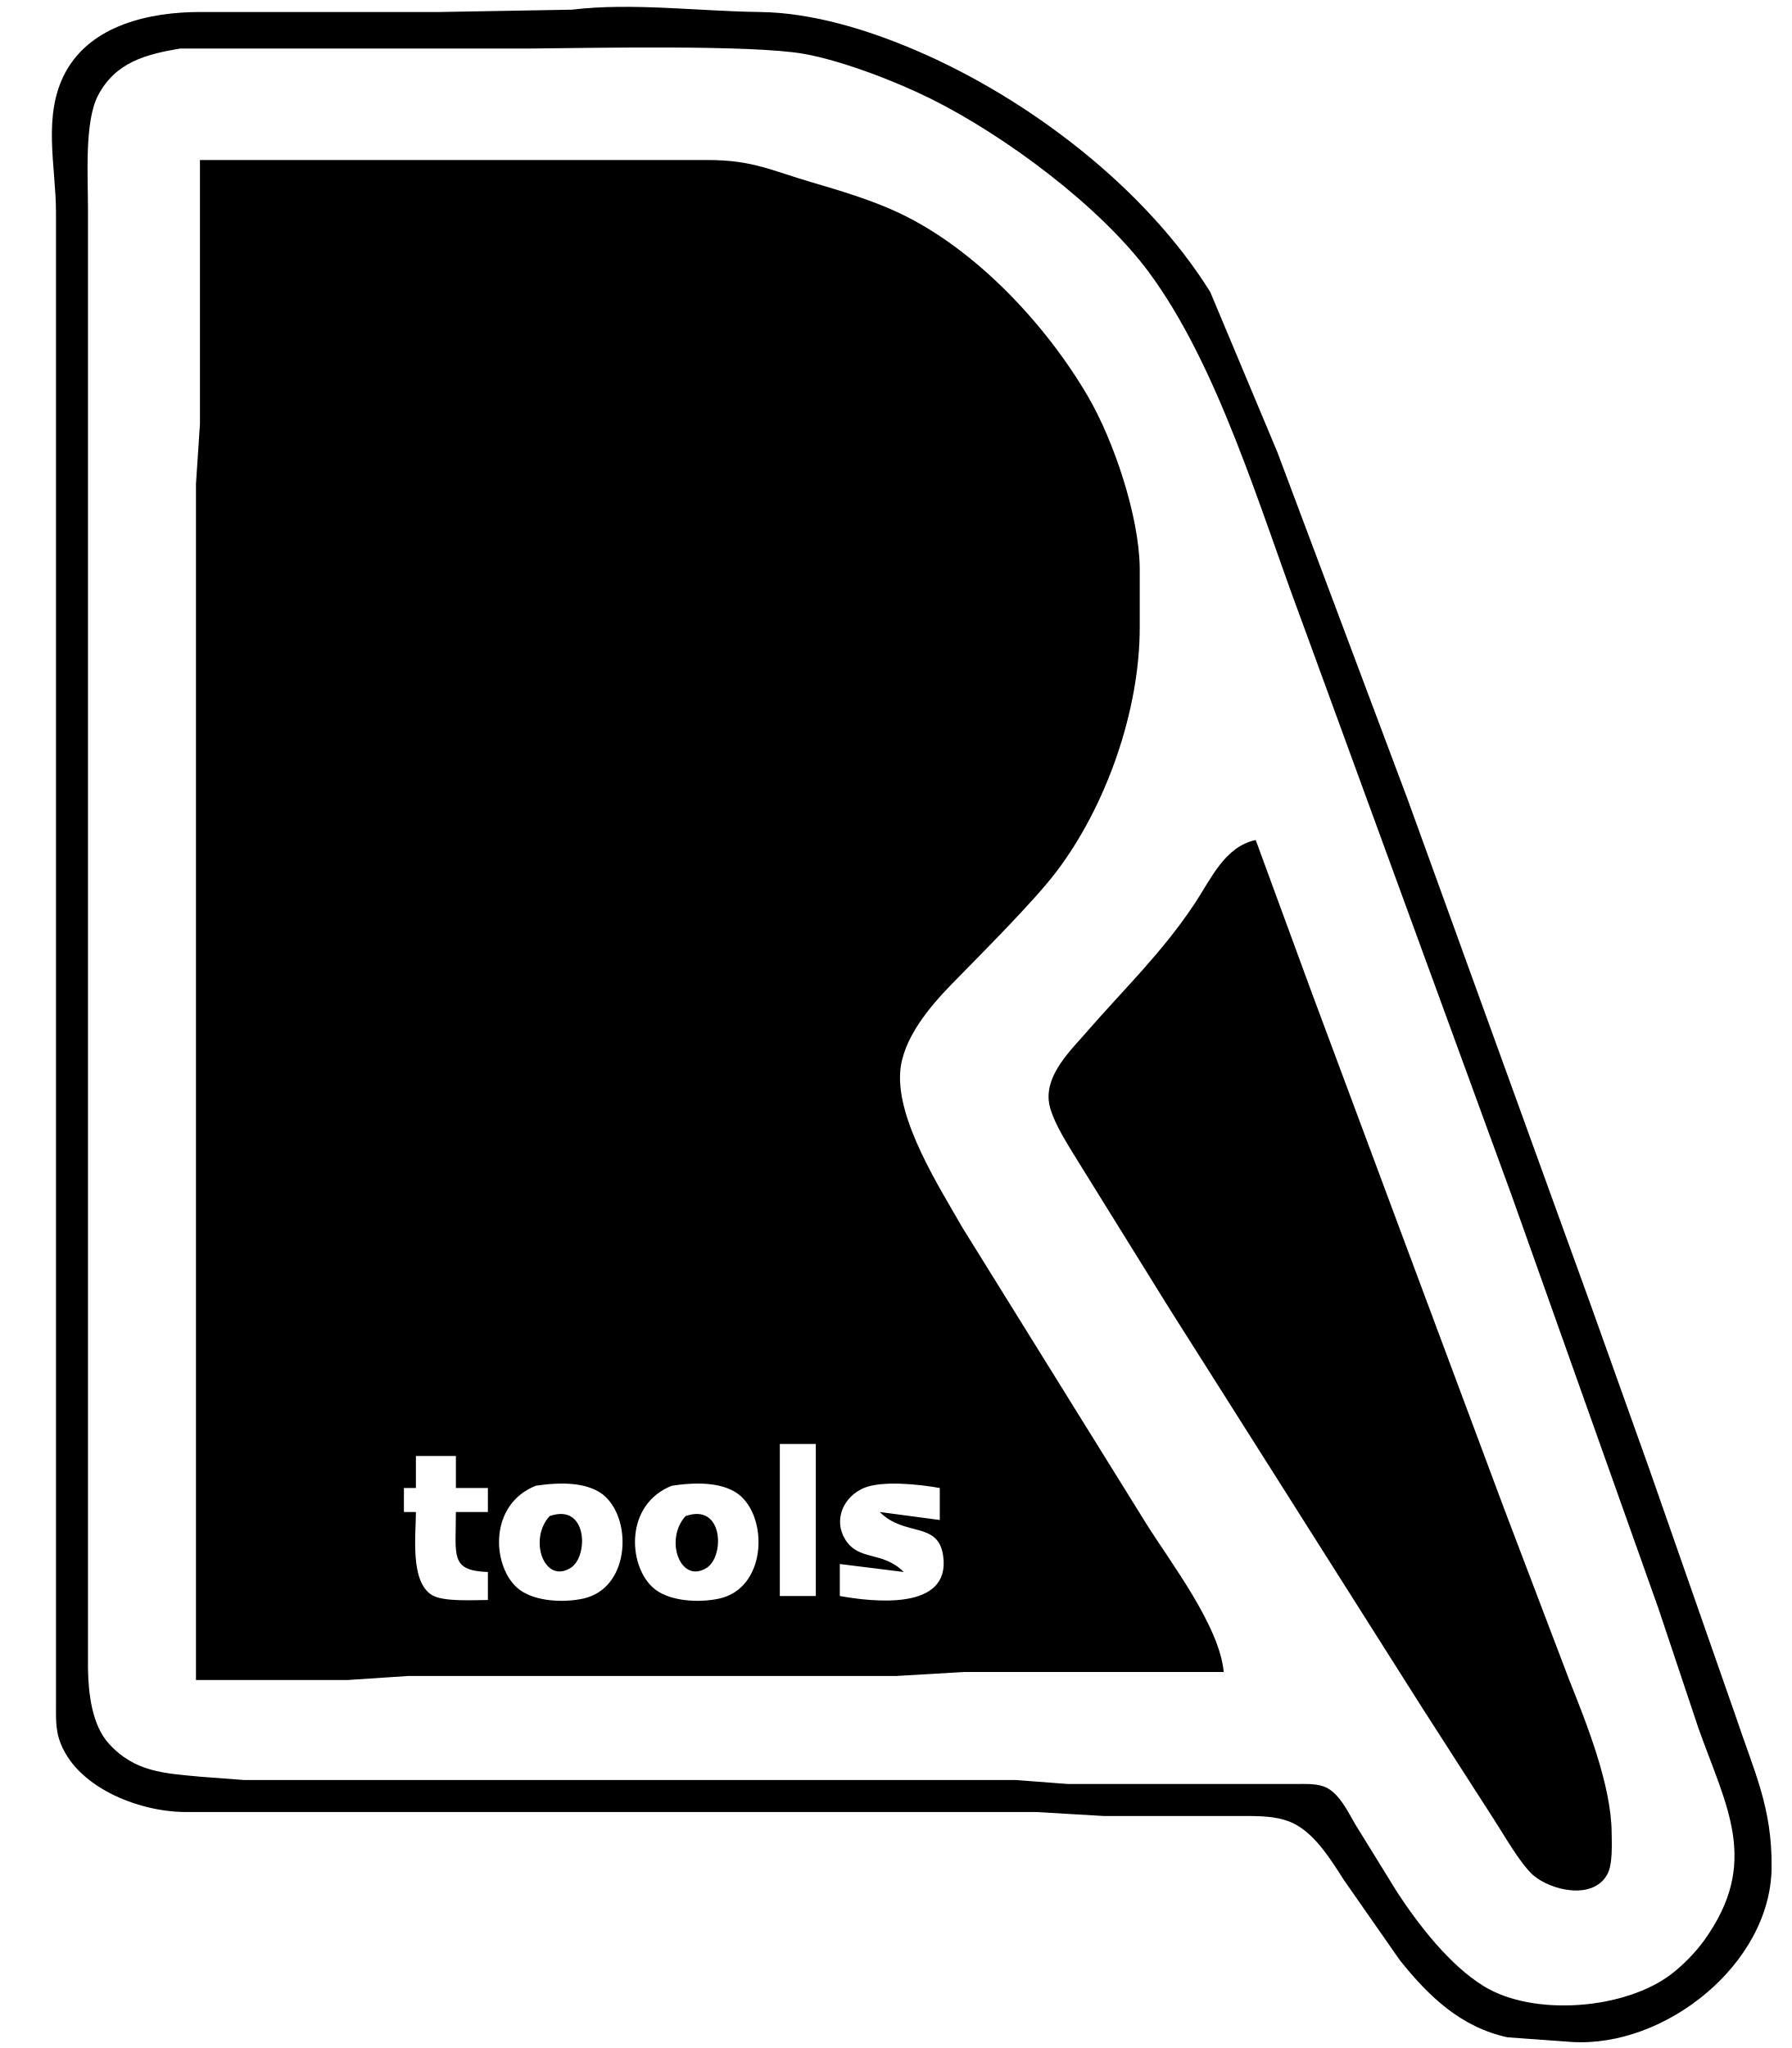
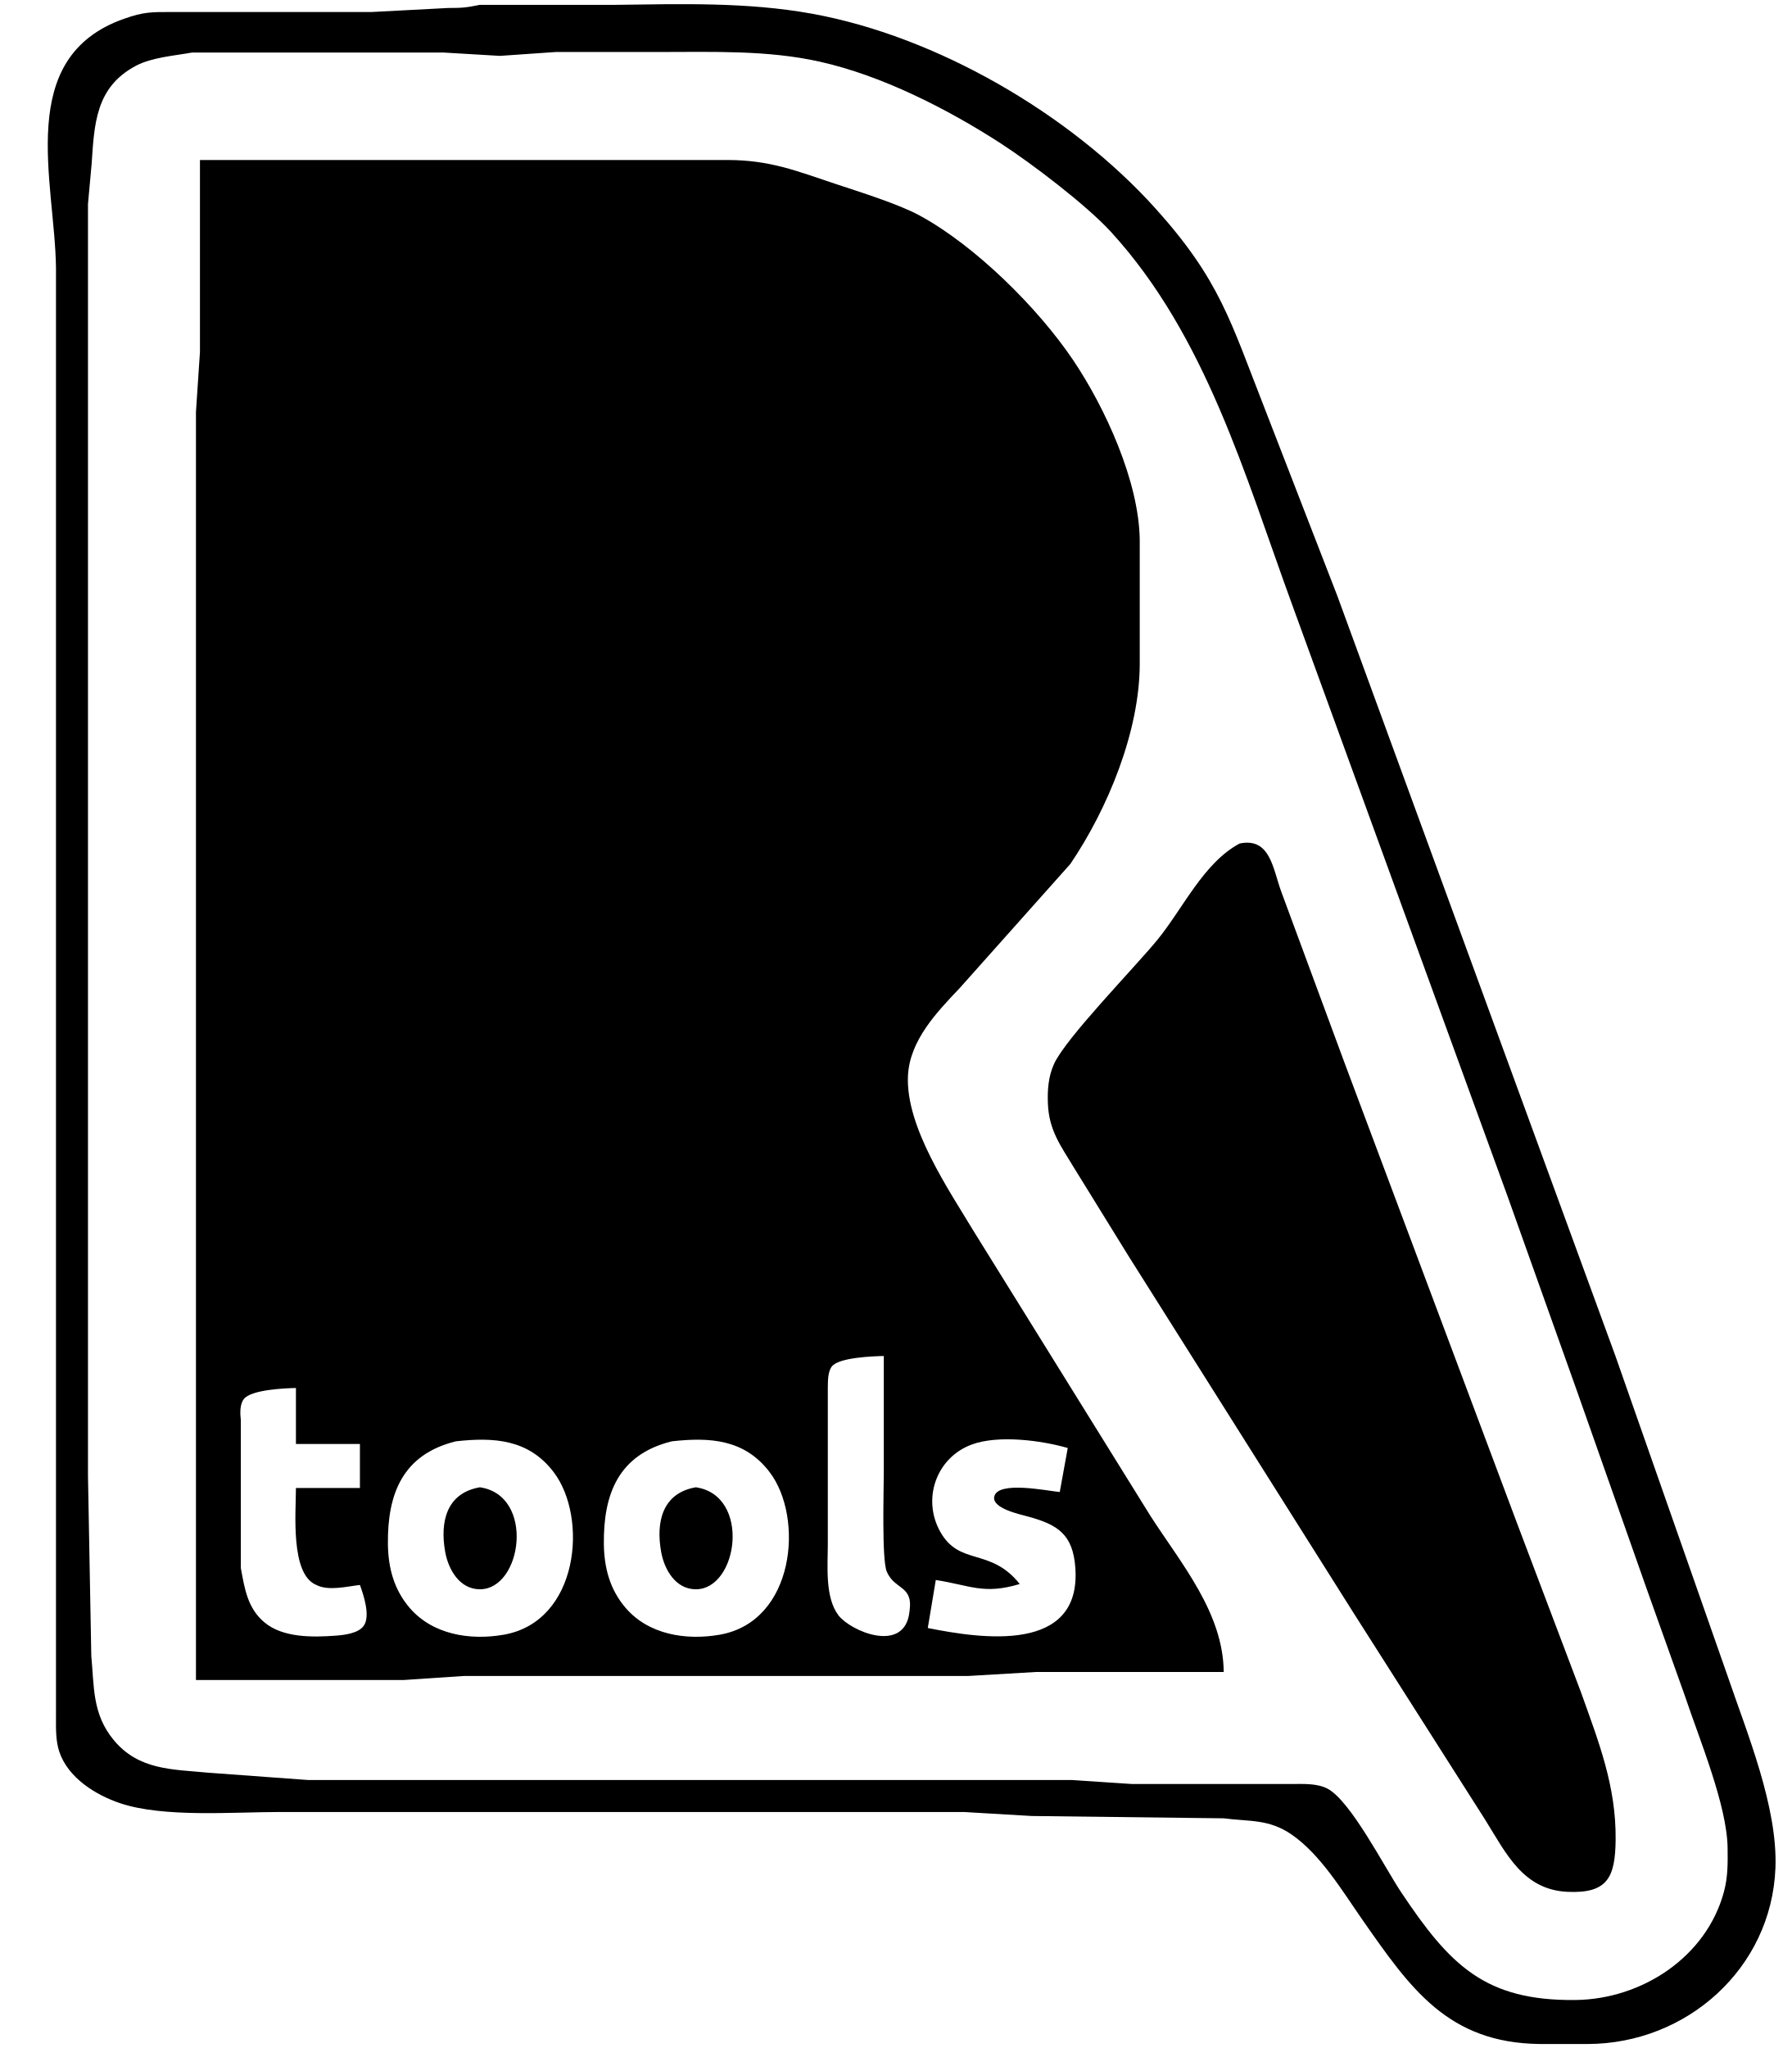
<svg xmlns="http://www.w3.org/2000/svg" class="logo" width="100%" height="100%" viewBox="0 0 448 512">
  <g>
-     <path id="raptools" stroke-miterlimit="4" stroke-width="1.123" d="M 143.00,2.42            C 143.00,2.42 110.00,3.00 110.00,3.00              110.00,3.00 50.00,3.00 50.00,3.00              37.65,3.02 22.91,6.12 16.41,18.00              10.52,28.80 13.98,41.48 14.00,53.00              14.00,53.00 14.00,102.00 14.00,102.00              14.00,102.00 14.00,426.00 14.00,426.00              14.00,429.00 13.88,432.12 14.85,435.00              18.83,446.75 34.51,452.86 46.00,453.00              46.00,453.00 259.00,453.00 259.00,453.00              259.00,453.00 276.00,454.00 276.00,454.00              276.00,454.00 312.00,454.00 312.00,454.00              316.06,454.02 320.34,454.14 324.00,456.14              329.16,458.95 332.94,465.16 336.05,470.00              336.05,470.00 350.00,490.00 350.00,490.00              357.21,499.04 365.32,506.84 377.00,509.33              377.00,509.33 393.00,510.49 393.00,510.49              416.32,511.97 442.71,491.06 443.00,467.00              443.18,451.90 438.69,443.06 434.00,429.00              434.00,429.00 412.33,367.00 412.33,367.00              412.33,367.00 397.69,326.00 397.69,326.00              397.69,326.00 352.05,200.00 352.05,200.00              352.05,200.00 319.40,113.00 319.40,113.00              319.40,113.00 302.63,73.00 302.63,73.00              286.36,46.89 257.15,24.62 229.00,12.58              217.00,7.45 203.15,3.16 190.00,3.00              174.84,2.83 157.98,0.60 143.00,2.42 Z            M 45.00,12.14            C 45.00,12.14 132.00,12.14 132.00,12.14              147.70,12.00 187.85,11.14 201.00,13.46              210.64,15.17 224.22,20.42 233.00,24.81              251.44,34.03 275.00,51.51 287.24,68.00              304.58,91.35 315.12,127.46 325.42,155.00              325.42,155.00 378.05,299.00 378.05,299.00              378.05,299.00 414.66,402.00 414.66,402.00              414.66,402.00 424.69,432.00 424.69,432.00              431.76,451.85 440.13,465.56 426.21,485.00              424.04,488.04 420.96,491.19 418.00,493.47              406.48,502.35 383.52,504.25 371.00,496.53              362.52,491.31 354.76,481.28 349.34,473.00              349.34,473.00 338.85,456.00 338.85,456.00              337.11,452.99 335.05,448.73 331.91,447.02              329.67,445.80 326.50,446.00 324.00,446.00              324.00,446.00 267.00,446.00 267.00,446.00              267.00,446.00 254.00,445.00 254.00,445.00              254.00,445.00 61.00,445.00 61.00,445.00              61.00,445.00 50.00,444.17 50.00,444.17              41.24,443.32 33.75,443.10 27.22,435.91              22.94,431.19 22.08,423.17 22.00,417.00              22.00,417.00 22.00,365.00 22.00,365.00              22.00,365.00 22.00,112.00 22.00,112.00              22.00,112.00 22.00,52.00 22.00,52.00              22.00,44.40 21.09,30.53 24.45,24.00              28.80,15.54 36.48,13.59 45.00,12.14 Z            M 50.00,40.00            C 50.00,40.00 50.00,106.00 50.00,106.00              50.00,106.00 49.00,121.00 49.00,121.00              49.00,121.00 49.00,221.00 49.00,221.00              49.00,221.00 49.00,420.00 49.00,420.00              49.00,420.00 87.00,420.00 87.00,420.00              87.00,420.00 102.00,419.00 102.00,419.00              102.00,419.00 224.00,419.00 224.00,419.00              224.00,419.00 241.00,418.00 241.00,418.00              241.00,418.00 306.00,418.00 306.00,418.00              304.96,406.57 292.95,390.95 286.68,381.00              286.68,381.00 240.72,307.00 240.72,307.00              234.81,296.68 224.24,280.18 225.10,268.00              225.67,259.72 232.45,251.70 238.01,246.00              245.02,238.81 258.36,225.55 264.10,218.00              276.61,201.56 284.97,177.72 285.00,157.00              285.00,157.00 285.00,142.00 285.00,142.00              284.84,129.02 278.53,110.17 271.99,99.00              261.48,81.04 243.99,62.34 225.00,53.32              218.28,50.12 210.16,47.67 203.00,45.58              192.73,42.57 188.18,40.02 177.00,40.00              177.00,40.00 131.00,40.00 131.00,40.00              131.00,40.00 50.00,40.00 50.00,40.00 Z            M 314.00,210.00            C 306.19,211.68 302.82,219.77 298.67,226.00              290.46,238.31 281.31,246.98 271.72,258.00              267.70,262.62 261.72,268.32 262.23,275.00              262.59,279.82 268.00,287.67 270.60,292.00              270.60,292.00 292.32,327.00 292.32,327.00              292.32,327.00 355.66,427.00 355.66,427.00              355.66,427.00 373.66,455.00 373.66,455.00              376.26,458.99 379.91,465.55 383.30,468.73              387.74,472.61 398.19,475.09 401.83,468.73              403.32,466.29 403.03,461.01 403.00,458.00              402.86,446.21 396.80,430.99 392.40,420.00              392.40,420.00 376.05,377.00 376.05,377.00              376.05,377.00 351.05,310.00 351.05,310.00              351.05,310.00 327.58,247.00 327.58,247.00              327.58,247.00 314.00,210.00 314.00,210.00 Z            M 204.00,361.00            C 204.00,361.00 204.00,399.00 204.00,399.00              204.00,399.00 195.00,399.00 195.00,399.00              195.00,399.00 195.00,361.00 195.00,361.00              195.00,361.00 204.00,361.00 204.00,361.00 Z            M 114.00,364.00            C 114.00,364.00 114.00,372.00 114.00,372.00              114.00,372.00 122.00,372.00 122.00,372.00              122.00,372.00 122.00,378.00 122.00,378.00              122.00,378.00 114.00,378.00 114.00,378.00              114.00,388.96 112.48,392.67 122.00,393.00              122.00,393.00 122.00,400.00 122.00,400.00              118.47,400.00 111.03,400.49 108.13,398.83              102.47,395.57 104.00,383.80 104.00,378.00              104.00,378.00 101.00,378.00 101.00,378.00              101.00,378.00 101.00,372.00 101.00,372.00              101.00,372.00 104.00,372.00 104.00,372.00              104.00,372.00 104.00,364.00 104.00,364.00              104.00,364.00 114.00,364.00 114.00,364.00 Z            M 134.00,371.43            C 139.47,370.60 147.40,370.19 151.61,374.39              158.14,380.91 157.18,397.03 146.00,399.61              140.96,400.77 133.04,400.45 129.13,396.77              122.97,390.98 122.33,376.04 134.00,371.43 Z            M 168.00,371.43            C 173.47,370.60 181.40,370.19 185.61,374.39              192.14,380.91 191.18,397.03 180.00,399.61              174.96,400.77 167.04,400.45 163.13,396.77              156.97,390.98 156.33,376.04 168.00,371.43 Z            M 235.00,372.00            C 235.00,372.00 235.00,380.00 235.00,380.00              235.00,380.00 220.00,378.00 220.00,378.00              226.18,384.29 234.63,380.20 235.85,389.00              237.76,402.80 218.25,400.48 210.00,399.00              210.00,399.00 210.00,391.00 210.00,391.00              210.00,391.00 226.00,393.00 226.00,393.00              220.60,387.61 214.73,390.41 211.31,384.79              208.33,379.87 210.98,374.11 216.02,372.00              220.70,370.05 230.01,371.11 235.00,372.00 Z            M 137.43,379.03            C 132.08,384.87 136.09,396.12 142.70,391.97              147.25,389.12 146.94,375.65 137.43,379.03 Z            M 171.43,379.03            C 166.08,384.87 170.09,396.12 176.70,391.97              181.25,389.12 180.94,375.65 171.43,379.03 Z" />
+     <path id="raptools" stroke-miterlimit="4" stroke-width="1.123" d="M 154.00,1.21            C 170.36,1.00 186.84,0.50 203.00,3.42              234.28,9.08 267.63,28.52 288.83,52.00              305.06,69.97 307.72,80.40 316.20,102.00              316.20,102.00 334.42,149.00 334.42,149.00              334.42,149.00 403.95,339.00 403.95,339.00              403.95,339.00 432.00,419.00 432.00,419.00              436.87,433.30 444.55,451.72 443.96,467.00              442.98,492.15 421.73,510.96 397.00,511.00              397.00,511.00 385.00,511.00 385.00,511.00              362.05,510.73 352.65,497.08 340.72,480.00              335.71,472.83 330.29,463.69 323.00,458.65              317.28,454.69 312.35,455.42 306.00,454.58              306.00,454.58 258.00,454.00 258.00,454.00              258.00,454.00 241.00,453.00 241.00,453.00              241.00,453.00 70.00,453.00 70.00,453.00              58.19,453.00 40.84,454.45 30.00,450.79              23.85,448.72 17.04,444.43 14.85,438.00              13.88,435.13 14.00,431.99 14.00,429.00              14.00,429.00 14.00,180.00 14.00,180.00              14.00,180.00 14.00,67.00 14.00,67.00              13.74,45.32 3.57,14.37 31.00,4.70              35.99,2.94 37.85,3.01 43.00,3.00              43.00,3.00 93.00,3.00 93.00,3.00              93.00,3.00 112.00,2.00 112.00,2.00              115.69,1.98 116.35,1.94 120.00,1.21              120.00,1.21 154.00,1.21 154.00,1.21 Z            M 34.00,16.44            C 23.82,21.81 23.59,31.16 22.91,41.00              22.91,41.00 22.00,51.00 22.00,51.00              22.00,51.00 22.00,197.00 22.00,197.00              22.00,197.00 22.00,369.00 22.00,369.00              22.00,369.00 22.83,414.00 22.83,414.00              23.56,421.62 23.04,428.46 28.39,434.96              34.67,442.60 43.18,442.31 52.00,443.17              52.00,443.17 77.00,445.00 77.00,445.00              77.00,445.00 268.00,445.00 268.00,445.00              268.00,445.00 283.00,446.00 283.00,446.00              283.00,446.00 323.00,446.00 323.00,446.00              325.91,446.00 329.32,445.79 331.96,447.17              337.73,450.20 346.20,466.80 350.33,473.00              362.52,491.27 371.29,500.26 394.00,500.00              410.47,499.80 426.65,489.35 431.07,473.00              432.09,469.24 432.04,465.85 432.00,462.00              431.87,451.31 424.86,434.59 421.33,424.00              421.33,424.00 411.69,397.00 411.69,397.00              411.69,397.00 394.42,348.00 394.42,348.00              394.42,348.00 376.95,299.00 376.95,299.00              376.95,299.00 323.05,151.00 323.05,151.00              311.27,118.75 301.52,83.92 277.83,58.00              271.68,51.27 257.88,40.77 250.00,35.69              236.71,27.13 220.50,18.89 205.00,15.42              191.93,12.50 178.31,13.00 165.00,13.00              165.00,13.00 139.00,13.00 139.00,13.00              139.00,13.00 125.00,13.97 125.00,13.97              125.00,13.97 111.00,13.14 111.00,13.14              111.00,13.14 48.00,13.14 48.00,13.14              43.53,13.94 37.99,14.34 34.00,16.44 Z            M 136.00,40.00            C 136.00,40.00 182.00,40.00 182.00,40.00              192.54,40.02 199.21,42.74 209.00,46.00              215.05,48.02 224.62,50.97 230.00,53.90              243.87,61.44 259.54,76.96 268.33,90.00              276.38,101.95 284.83,120.40 285.00,135.00              285.00,135.00 285.00,166.00 285.00,166.00              284.97,182.84 277.00,202.21 267.64,216.00              267.64,216.00 240.00,247.00 240.00,247.00              234.21,253.09 227.44,260.14 227.04,269.00              226.47,281.72 237.19,297.37 243.60,308.00              243.60,308.00 287.69,379.00 287.69,379.00              295.38,390.94 305.86,403.16 306.00,418.00              306.00,418.00 259.00,418.00 259.00,418.00              259.00,418.00 242.00,419.00 242.00,419.00              242.00,419.00 116.00,419.00 116.00,419.00              116.00,419.00 101.00,420.00 101.00,420.00              101.00,420.00 49.00,420.00 49.00,420.00              49.00,420.00 49.00,209.00 49.00,209.00              49.00,209.00 49.00,103.00 49.00,103.00              49.00,103.00 50.00,88.00 50.00,88.00              50.00,88.00 50.00,40.00 50.00,40.00              50.00,40.00 136.00,40.00 136.00,40.00 Z            M 320.42,223.00            C 320.42,223.00 336.32,266.00 336.32,266.00              336.32,266.00 379.42,381.00 379.42,381.00              379.42,381.00 395.31,423.00 395.31,423.00              399.76,435.47 404.15,446.51 404.00,460.00              403.89,469.32 402.00,473.41 392.00,472.96              380.86,472.46 376.64,463.38 371.42,455.00              371.42,455.00 338.32,403.00 338.32,403.00              338.32,403.00 282.19,314.00 282.19,314.00              282.19,314.00 268.60,292.00 268.60,292.00              265.27,286.47 262.33,282.68 262.04,276.00              261.89,272.58 262.13,269.16 263.56,266.00              266.49,259.52 283.73,241.90 289.38,235.00              295.81,227.16 300.96,215.66 310.00,210.87              317.71,209.31 318.28,217.26 320.42,223.00 Z            M 208.02,341.60            C 206.96,342.95 207.03,345.37 207.00,347.00              207.00,347.00 207.00,386.00 207.00,386.00              207.00,391.42 206.22,399.35 209.70,403.89              212.91,407.89 225.44,413.07 227.27,403.89              227.49,402.62 227.79,400.60 227.27,399.27              226.33,396.55 223.25,396.46 221.74,392.89              220.46,389.89 221.00,372.46 221.00,368.00              221.00,368.00 221.00,339.00 221.00,339.00              218.18,339.06 209.77,339.37 208.02,341.60 Z            M 60.99,349.74            C 59.93,351.06 60.03,353.40 60.22,355.00              60.22,355.00 60.22,392.00 60.22,392.00              61.17,397.14 61.88,402.03 66.11,405.58              70.74,409.48 78.24,409.34 84.00,408.91              86.14,408.75 89.62,408.34 90.96,406.44              92.70,403.97 90.86,398.60 90.00,396.24              86.84,396.59 82.14,397.82 79.11,396.24              72.55,393.58 74.00,378.08 74.00,372.00              74.00,372.00 90.00,372.00 90.00,372.00              90.00,372.00 90.00,361.00 90.00,361.00              90.00,361.00 74.00,361.00 74.00,361.00              74.00,361.00 74.00,347.00 74.00,347.00              71.08,347.06 62.85,347.42 60.99,349.74 Z            M 97.00,386.00            C 97.07,391.90 98.47,397.31 102.39,401.91              108.17,408.69 117.58,410.15 126.00,408.67              144.79,405.37 147.11,379.39 138.44,368.02              132.18,359.79 123.47,359.27 114.00,360.33              100.68,363.61 96.86,373.46 97.00,386.00 Z            M 151.00,386.00            C 151.07,391.90 152.47,397.31 156.39,401.91              162.17,408.69 171.58,410.15 180.00,408.67              198.79,405.37 201.11,379.39 192.44,368.02              186.18,359.79 177.47,359.27 168.00,360.33              154.68,363.61 150.86,373.46 151.00,386.00 Z            M 243.00,361.13            C 234.08,364.42 230.51,374.79 235.14,382.98              240.00,391.59 247.60,386.77 255.00,396.00              245.96,398.73 242.58,396.32 234.00,395.00              234.00,395.00 232.00,407.00 232.00,407.00              245.40,409.69 270.40,413.43 268.90,392.00              268.31,383.56 264.49,381.15 257.00,379.12              255.05,378.59 248.01,377.09 248.62,374.17              249.47,370.08 262.05,372.76 265.00,373.00              265.00,373.00 267.00,362.00 267.00,362.00              260.34,360.08 249.62,358.69 243.00,361.13 Z            M 120.00,397.32            C 114.94,397.32 112.12,392.40 111.33,388.00              109.98,380.54 111.59,373.27 120.00,371.82              133.84,373.84 130.59,397.32 120.00,397.32 Z            M 174.00,397.32            C 168.94,397.32 166.12,392.40 165.33,388.00              163.98,380.54 165.59,373.27 174.00,371.82              187.84,373.84 184.59,397.32 174.00,397.32 Z" />
  </g>
</svg>
